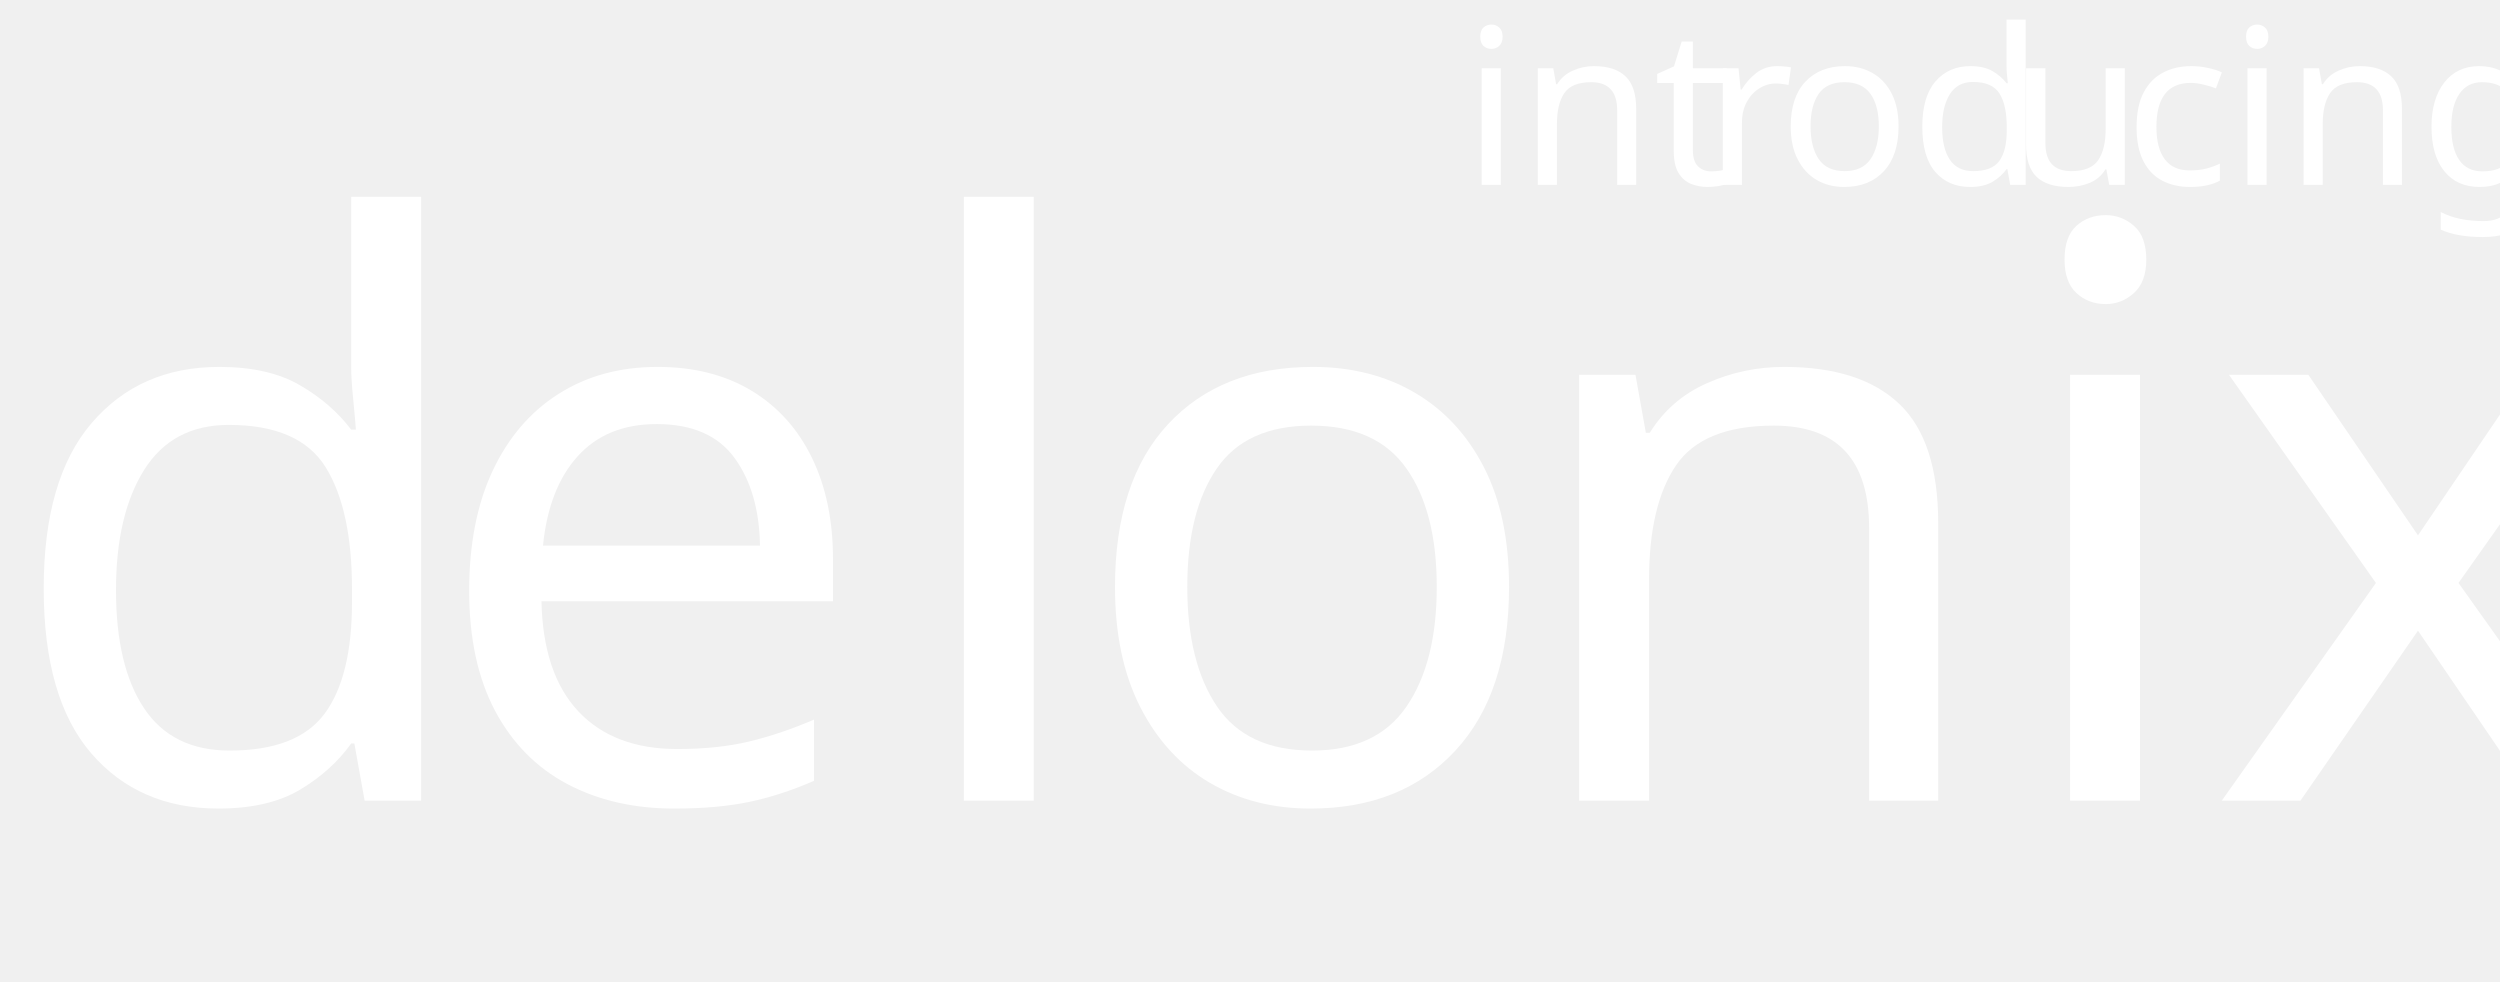
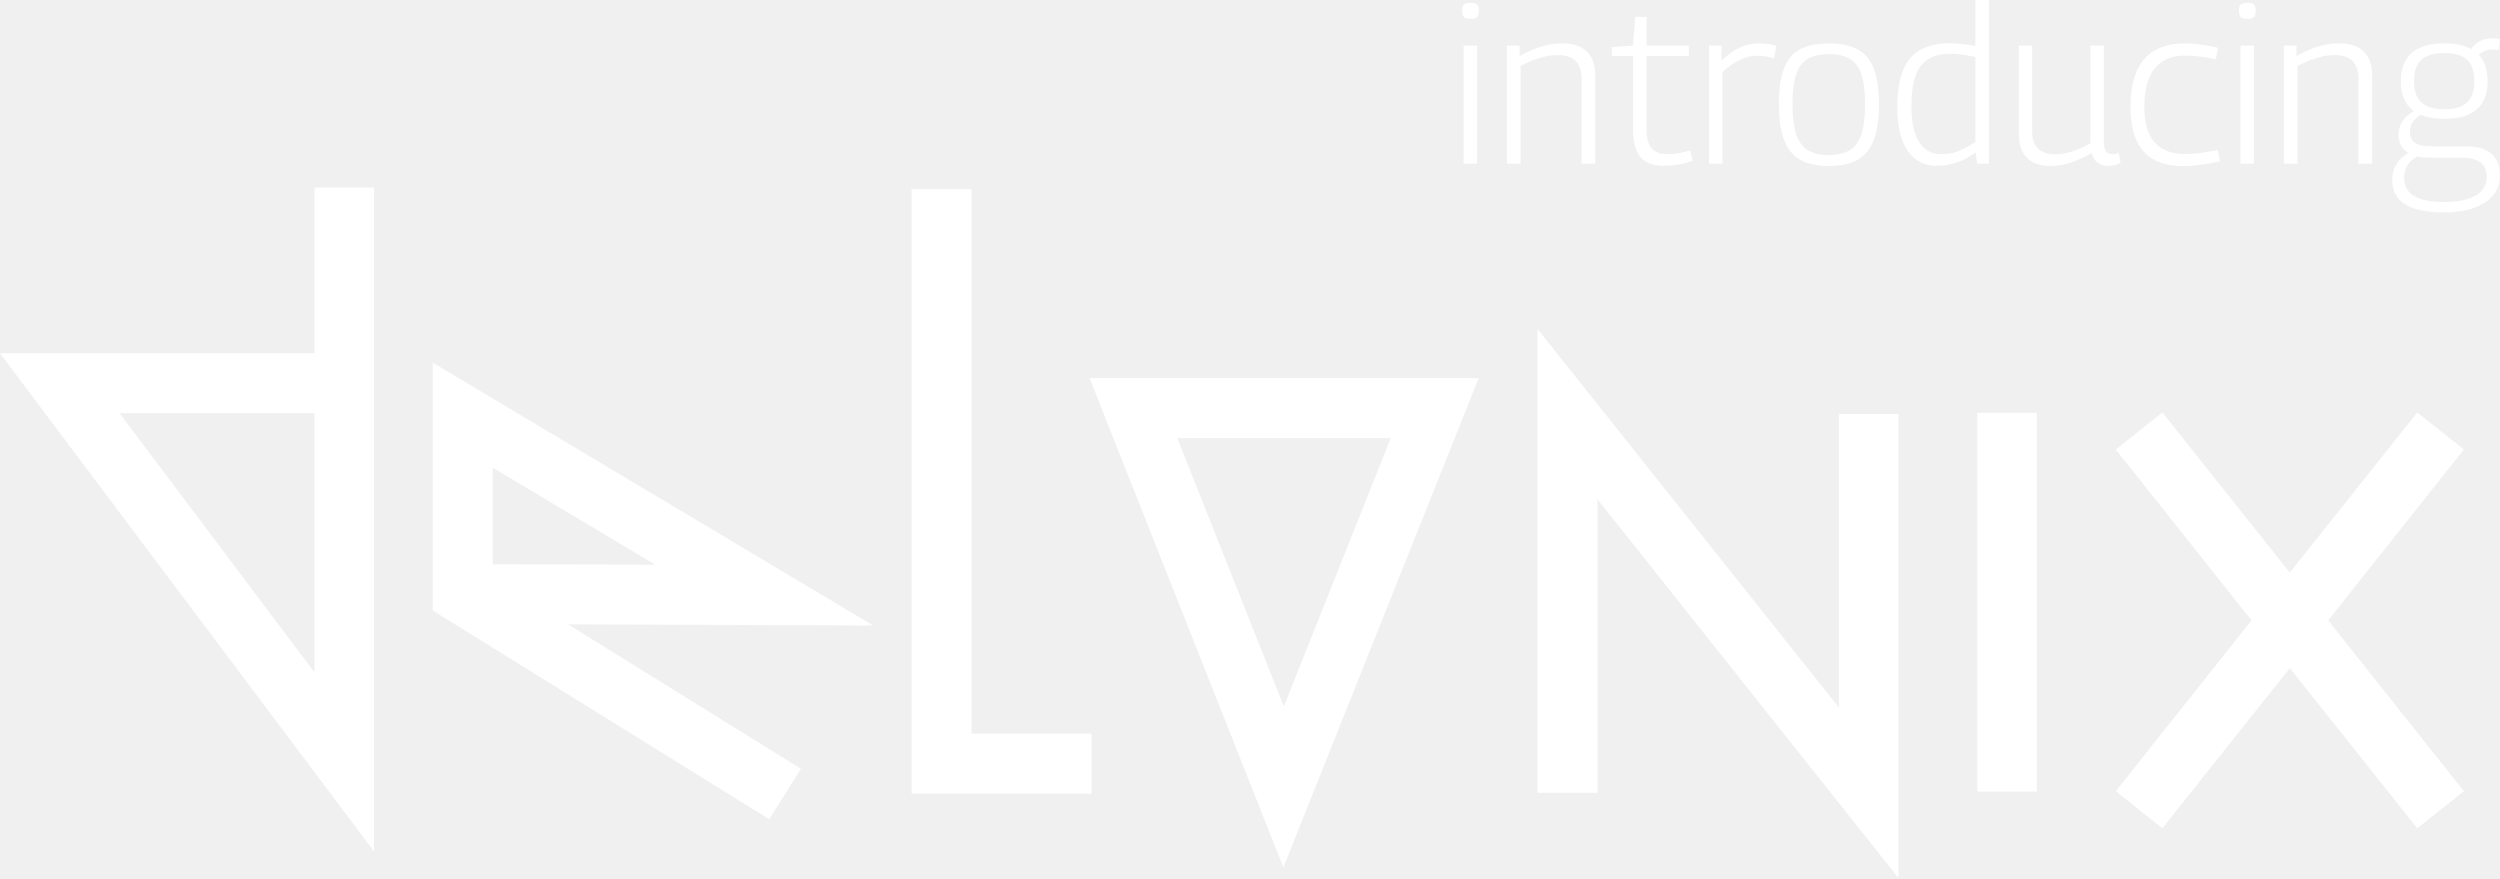
- <svg xmlns="http://www.w3.org/2000/svg" id="Layer_2" data-name="Layer 2" viewBox="0 0 330.7 129.88">
+ <svg xmlns="http://www.w3.org/2000/svg" id="Layer_2" data-name="Layer 2" viewBox="0 0 325.14 114.19">
  <defs>
    <style>
      .cls-1 {
-         letter-spacing: 0em;
-       }
- 
-       .cls-2 {
-         letter-spacing: 0em;
-       }
- 
-       .cls-3 {
-         font-family: Dynamix, Dynamix;
-         font-size: 105.09px;
-       }
- 
-       .cls-3, .cls-4 {
        fill: #fff;
-       }
- 
-       .cls-5 {
-         letter-spacing: -.03em;
-       }
- 
-       .cls-6 {
-         letter-spacing: -.05em;
-       }
- 
-       .cls-7 {
-         letter-spacing: 0em;
-       }
- 
-       .cls-4 {
-         font-family: GeoramaRoman-Light, Georama;
-         font-size: 28.77px;
-         font-variation-settings: 'wdth' 100, 'wght' 300;
-         font-weight: 300;
-       }
- 
-       .cls-8 {
-         letter-spacing: -.1em;
-       }
- 
-       .cls-9 {
-         letter-spacing: -.03em;
+         stroke-width: 0px;
      }
    </style>
  </defs>
  <g id="Layer_1-2" data-name="Layer 1">
    <g>
-       <text class="cls-4" transform="translate(193.56 24.45)">
-         <tspan x="0" y="0">int</tspan>
-         <tspan class="cls-9" x="31.9" y="0">r</tspan>
-         <tspan x="41.74" y="0">od</tspan>
-         <tspan class="cls-1" x="72.18" y="0">u</tspan>
-         <tspan class="cls-2" x="87.49" y="0">cing</tspan>
-       </text>
-       <text class="cls-3" transform="translate(0 105.91)">
-         <tspan class="cls-5" x="0" y="0">d</tspan>
-         <tspan class="cls-6" x="56.28" y="0">e</tspan>
-         <tspan class="cls-8" x="118.56" y="0">l</tspan>
-         <tspan class="cls-5" x="141.71" y="0">o</tspan>
-         <tspan class="cls-7" x="199.95" y="0">nix</tspan>
-       </text>
+       <g>
+         <path class="cls-1" d="M191.25,2.45c-.42,0-.71-.07-.86-.22s-.23-.42-.23-.82.08-.68.23-.82c.15-.14.44-.22.86-.22s.71.07.86.22c.15.14.23.42.23.82s-.08.68-.23.82c-.15.14-.44.22-.86.22ZM190.35,21.29V5.93h1.75v15.36h-1.75Z" />
+         <path class="cls-1" d="M195.99,21.29V5.93h1.64v1.35c.63-.35,1.25-.64,1.84-.88.59-.24,1.2-.43,1.81-.56.61-.13,1.26-.2,1.93-.2.92,0,1.69.16,2.32.47s1.1.78,1.44,1.38c.33.6.5,1.37.5,2.29v11.51h-1.78v-11.08c0-.98-.25-1.73-.76-2.26-.51-.53-1.3-.79-2.37-.79-.54,0-1.07.06-1.61.19-.54.12-1.06.29-1.58.49-.52.2-1.06.45-1.61.73v12.72h-1.75Z" />
+         <path class="cls-1" d="M216.39,21.58c-.9,0-1.65-.17-2.26-.52s-1.05-.86-1.32-1.55c-.28-.69-.42-1.54-.42-2.56V7.28h-2.76v-1.15l2.76-.2.26-3.74h1.5v3.74h5.49v1.35h-5.49v9.58c0,1.11.21,1.92.65,2.43.43.51,1.14.76,2.12.76.5,0,.99-.05,1.47-.14.48-.1.96-.21,1.44-.35l.29,1.35c-.67.25-1.33.42-1.97.52-.64.1-1.22.14-1.74.14Z" />
+         <path class="cls-1" d="M223.9,5.93v1.93c.58-.52,1.12-.94,1.64-1.27.52-.33,1.04-.57,1.58-.72.54-.15,1.09-.23,1.67-.23.38,0,.78.03,1.19.09s.76.12,1.05.2l-.32,1.64c-.33-.1-.68-.17-1.06-.23-.38-.06-.74-.09-1.06-.09-.73,0-1.47.16-2.21.49-.75.33-1.54.87-2.36,1.64v11.91h-1.75V5.93h1.64Z" />
+         <path class="cls-1" d="M231.35,13.58c0-1.38.11-2.58.34-3.58s.59-1.83,1.09-2.47c.5-.64,1.17-1.12,2-1.42.83-.31,1.86-.46,3.06-.46s2.23.15,3.06.46,1.51.78,2.01,1.42c.51.64.88,1.47,1.11,2.47.23,1.01.35,2.2.35,3.58s-.12,2.64-.37,3.65c-.25,1.02-.63,1.85-1.15,2.49-.52.64-1.19,1.11-2.01,1.41-.82.3-1.82.45-2.99.45s-2.14-.15-2.96-.45c-.82-.3-1.5-.77-2.01-1.41s-.9-1.47-1.15-2.49c-.25-1.02-.37-2.23-.37-3.65ZM233.13,13.58c0,1.61.16,2.9.47,3.87.32.97.83,1.66,1.54,2.09.71.42,1.61.63,2.7.63s2.02-.21,2.72-.63c.7-.42,1.21-1.12,1.53-2.09.32-.97.47-2.26.47-3.87s-.14-2.84-.43-3.8c-.29-.96-.78-1.65-1.48-2.09-.7-.43-1.64-.65-2.81-.65s-2.1.22-2.79.65c-.69.43-1.18,1.13-1.48,2.09-.3.96-.45,2.23-.45,3.8Z" />
+         <path class="cls-1" d="M257.16,21.29l-.23-1.44c-.9.61-1.75,1.06-2.56,1.32-.8.27-1.63.4-2.47.4-1.63,0-2.9-.66-3.8-1.97-.9-1.31-1.35-3.18-1.35-5.6,0-1.94.24-3.52.72-4.76.48-1.24,1.22-2.15,2.23-2.73,1.01-.58,2.28-.88,3.81-.88.54,0,1.09.03,1.65.09.57.06,1.15.14,1.74.26V0h1.78v21.29h-1.52ZM256.9,18.47V7.42c-.65-.15-1.24-.26-1.77-.33-.53-.07-1.02-.1-1.48-.1-1.15,0-2.11.23-2.86.69s-1.31,1.19-1.67,2.19c-.36,1-.53,2.33-.53,4,0,1.34.15,2.47.45,3.39.3.92.74,1.62,1.32,2.09.59.47,1.28.7,2.09.7.5,0,.98-.05,1.44-.14.46-.1.93-.27,1.42-.52.49-.25,1.02-.56,1.6-.92Z" />
+         <path class="cls-1" d="M266.65,21.58c-.86,0-1.59-.15-2.19-.45-.59-.3-1.06-.75-1.39-1.35-.34-.6-.5-1.35-.5-2.23V5.93h1.73v11.28c0,.9.25,1.6.75,2.1.5.5,1.25.75,2.24.75.54,0,1.05-.06,1.55-.17.5-.12.99-.28,1.48-.49.49-.21,1-.46,1.54-.75V5.93h1.75v12.4c0,.42.05.77.14,1.04.1.27.23.45.42.55.18.1.37.14.56.14.29,0,.56-.07.81-.2l.26,1.32c-.17.08-.35.15-.52.22-.17.07-.36.12-.56.14s-.4.04-.59.04c-.46,0-.89-.13-1.28-.4-.39-.27-.67-.69-.82-1.27-.58.33-1.15.61-1.73.86-.58.25-1.16.45-1.75.59-.59.14-1.23.22-1.9.22Z" />
+         <path class="cls-1" d="M277.09,13.87c0-1.88.27-3.42.81-4.63.54-1.21,1.33-2.11,2.37-2.7,1.04-.59,2.32-.89,3.81-.89.46,0,.95.02,1.47.07.52.05,1.03.12,1.52.2.5.09.96.19,1.38.3l-.26,1.5c-.42-.1-.86-.18-1.31-.26-.45-.08-.91-.13-1.37-.17-.46-.04-.91-.06-1.35-.06-1.11,0-2.06.24-2.85.72-.79.48-1.39,1.21-1.8,2.19-.41.98-.62,2.23-.62,3.74,0,1.42.2,2.58.6,3.48.4.9,1,1.57,1.8,2.01.79.44,1.75.66,2.86.66.44,0,.91-.02,1.4-.07.49-.05.98-.11,1.48-.2.5-.09.97-.17,1.41-.24l.29,1.44c-.67.17-1.45.32-2.33.45-.88.12-1.74.19-2.56.19-2.23,0-3.91-.63-5.05-1.9-1.14-1.27-1.71-3.2-1.71-5.81Z" />
+         <path class="cls-1" d="M292.28,2.45c-.42,0-.71-.07-.86-.22s-.23-.42-.23-.82.08-.68.23-.82c.15-.14.44-.22.86-.22s.71.07.86.22c.15.14.23.42.23.82s-.08.68-.23.82c-.15.14-.44.22-.86.22ZM291.39,21.29V5.93h1.75v15.36h-1.75Z" />
+         <path class="cls-1" d="M297.03,21.29V5.93h1.64v1.35c.63-.35,1.25-.64,1.84-.88.59-.24,1.2-.43,1.81-.56.61-.13,1.26-.2,1.93-.2.92,0,1.69.16,2.32.47.62.32,1.1.78,1.44,1.38.33.6.5,1.37.5,2.29v11.51h-1.78v-11.08c0-.98-.25-1.73-.76-2.26-.51-.53-1.3-.79-2.37-.79-.54,0-1.08.06-1.61.19-.54.12-1.06.29-1.58.49-.52.2-1.06.45-1.61.73v12.72h-1.75Z" />
+         <path class="cls-1" d="M317.8,27.62c-2.22,0-3.89-.35-5.01-1.05-1.11-.7-1.67-1.76-1.67-3.18,0-.52.09-1.01.26-1.47.17-.46.45-.88.82-1.25s.88-.69,1.51-.96l1.18.4c-.52.21-.94.47-1.27.78-.33.31-.57.64-.72,1.01s-.23.77-.23,1.21c0,.71.19,1.3.58,1.77.38.47.96.82,1.74,1.05.78.23,1.73.35,2.86.35,1.21,0,2.23-.13,3.06-.39.83-.26,1.46-.64,1.88-1.14.42-.5.63-1.1.63-1.81,0-.54-.12-.98-.34-1.32-.23-.35-.58-.61-1.04-.81-.46-.19-1.05-.29-1.75-.29h-4.2c-.9,0-1.66-.11-2.27-.33-.61-.22-1.08-.56-1.4-1.02s-.47-1-.47-1.61c0-.69.17-1.29.52-1.81.35-.52.87-.98,1.58-1.38l1.04.43c-.54.27-.95.6-1.24.99-.29.39-.43.86-.43,1.4s.21,1,.62,1.34c.41.34,1.1.5,2.06.5h4.63c1.46,0,2.56.32,3.29.96.74.64,1.11,1.58,1.11,2.81,0,1.02-.29,1.88-.88,2.59-.59.71-1.42,1.26-2.5,1.65-1.08.39-2.4.59-3.96.59ZM317.89,15.45c-1.88,0-3.29-.41-4.23-1.22-.94-.81-1.41-2.04-1.41-3.67s.47-2.86,1.41-3.68c.94-.82,2.35-1.24,4.23-1.24s3.29.41,4.23,1.24c.94.83,1.41,2.05,1.41,3.68s-.47,2.85-1.41,3.67c-.94.82-2.35,1.22-4.23,1.22ZM317.89,14.21c1.34,0,2.33-.29,2.96-.88s.95-1.51.95-2.78-.32-2.22-.95-2.79-1.62-.86-2.96-.86-2.31.29-2.96.86-.98,1.51-.98,2.79.33,2.19.98,2.78,1.64.88,2.96.88ZM322,7.77l-.81-.98c.25-.59.63-1.04,1.14-1.34.51-.3,1.11-.45,1.8-.45.19,0,.36,0,.52.01.15,0,.32.04.49.1l-.17,1.41c-.12-.04-.25-.06-.39-.06h-.47c-.48,0-.9.1-1.25.3-.35.2-.64.53-.85.99Z" />
+       </g>
+       <g>
+         <path class="cls-1" d="M40.9,24.39h7.75v86.36L0,45.94h40.9v-21.55ZM15.55,53.74l25.35,33.71v-33.71H15.55Z" />
+         <path class="cls-1" d="M56.28,47.17l57.27,34.18-39.67-.15,30.28,18.78-4.11,6.57-43.77-27.15v-32.23ZM64.08,60.82v12.57l21.14.05-21.14-12.62Z" />
+         <path class="cls-1" d="M118.56,24.6h7.8v70.82h15.6v7.8h-23.4V24.6Z" />
+         <path class="cls-1" d="M141.71,49.18h50.6l-25.4,63.63-23.09-58.29-2.1-5.34ZM153.11,56.98l13.86,34.89,13.91-34.89h-27.76Z" />
+         <path class="cls-1" d="M199.95,42.76l39.21,49.26v-38.18h7.75v60.35l-39.15-49.26v38.18h-7.8v-60.35Z" />
+         <path class="cls-1" d="M257.16,53.69h7.75v49.26h-7.75v-49.26Z" />
+         <path class="cls-1" d="M281.23,53.64l16.57,20.83,16.58-20.83,6.06,4.82-17.65,22.22,17.65,22.22-6.06,4.82-16.58-20.83-16.57,20.83-6.06-4.82,17.65-22.22-17.65-22.22,6.06-4.82Z" />
+       </g>
    </g>
  </g>
</svg>
